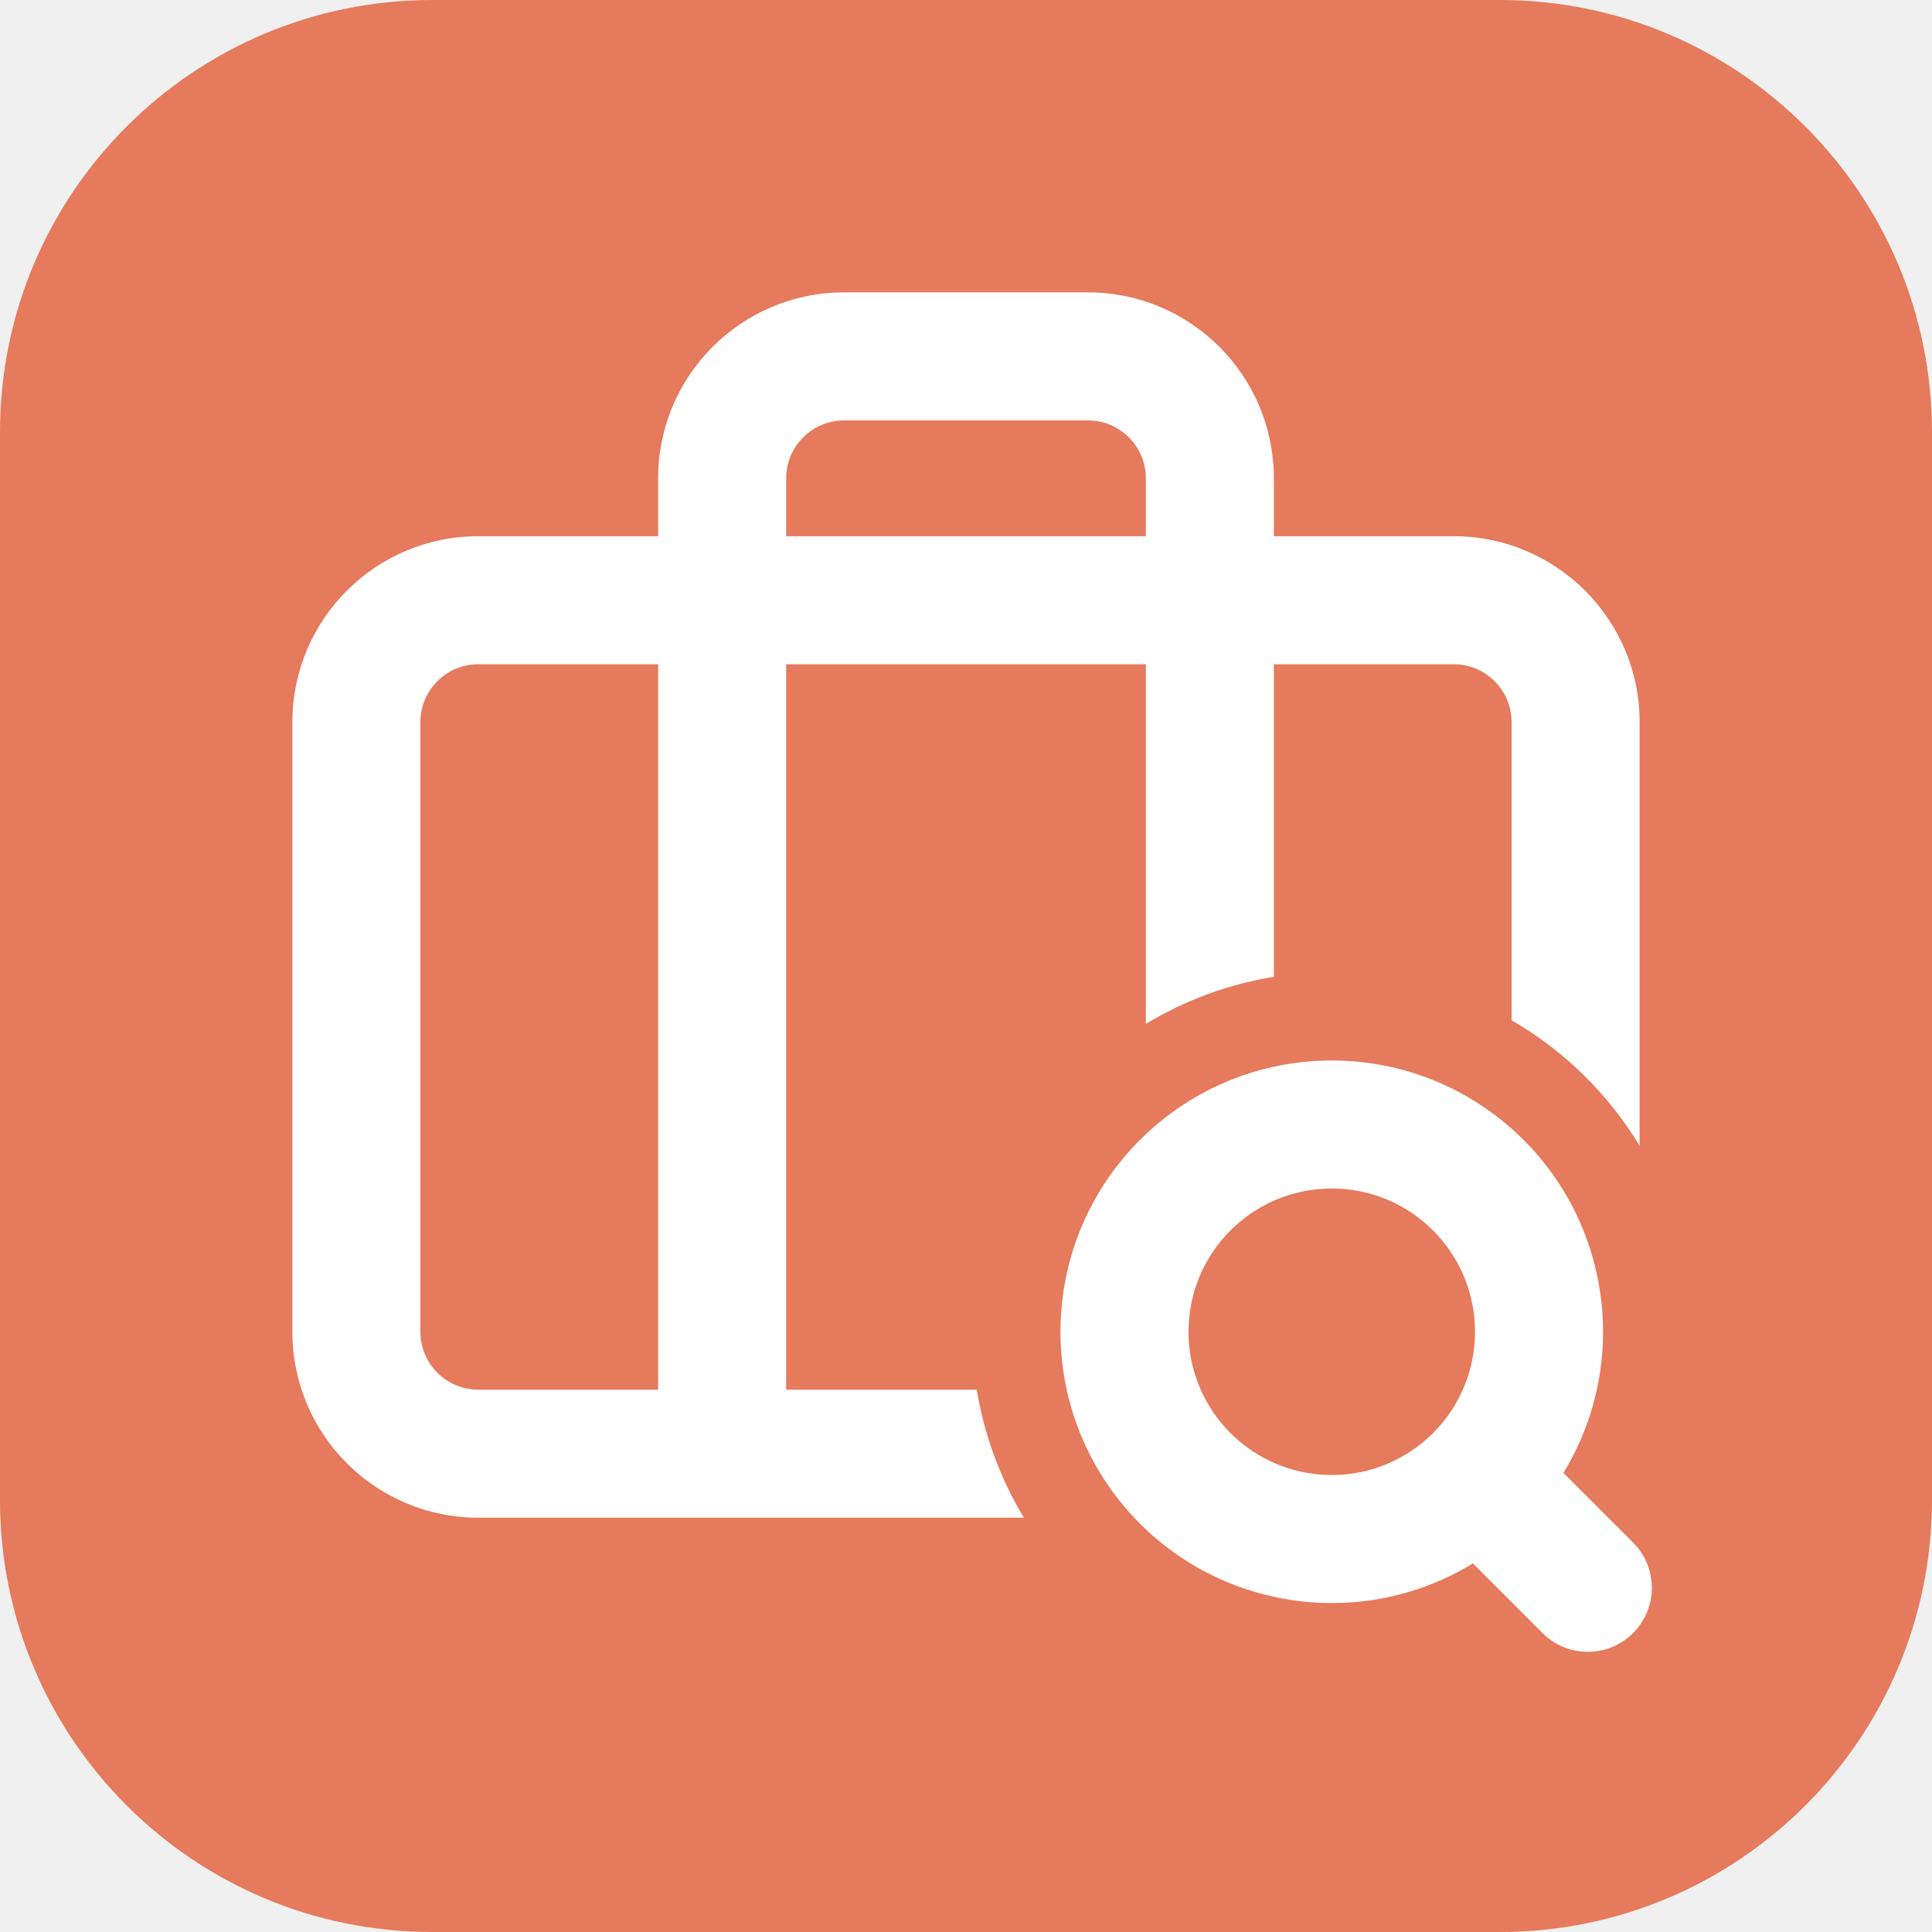
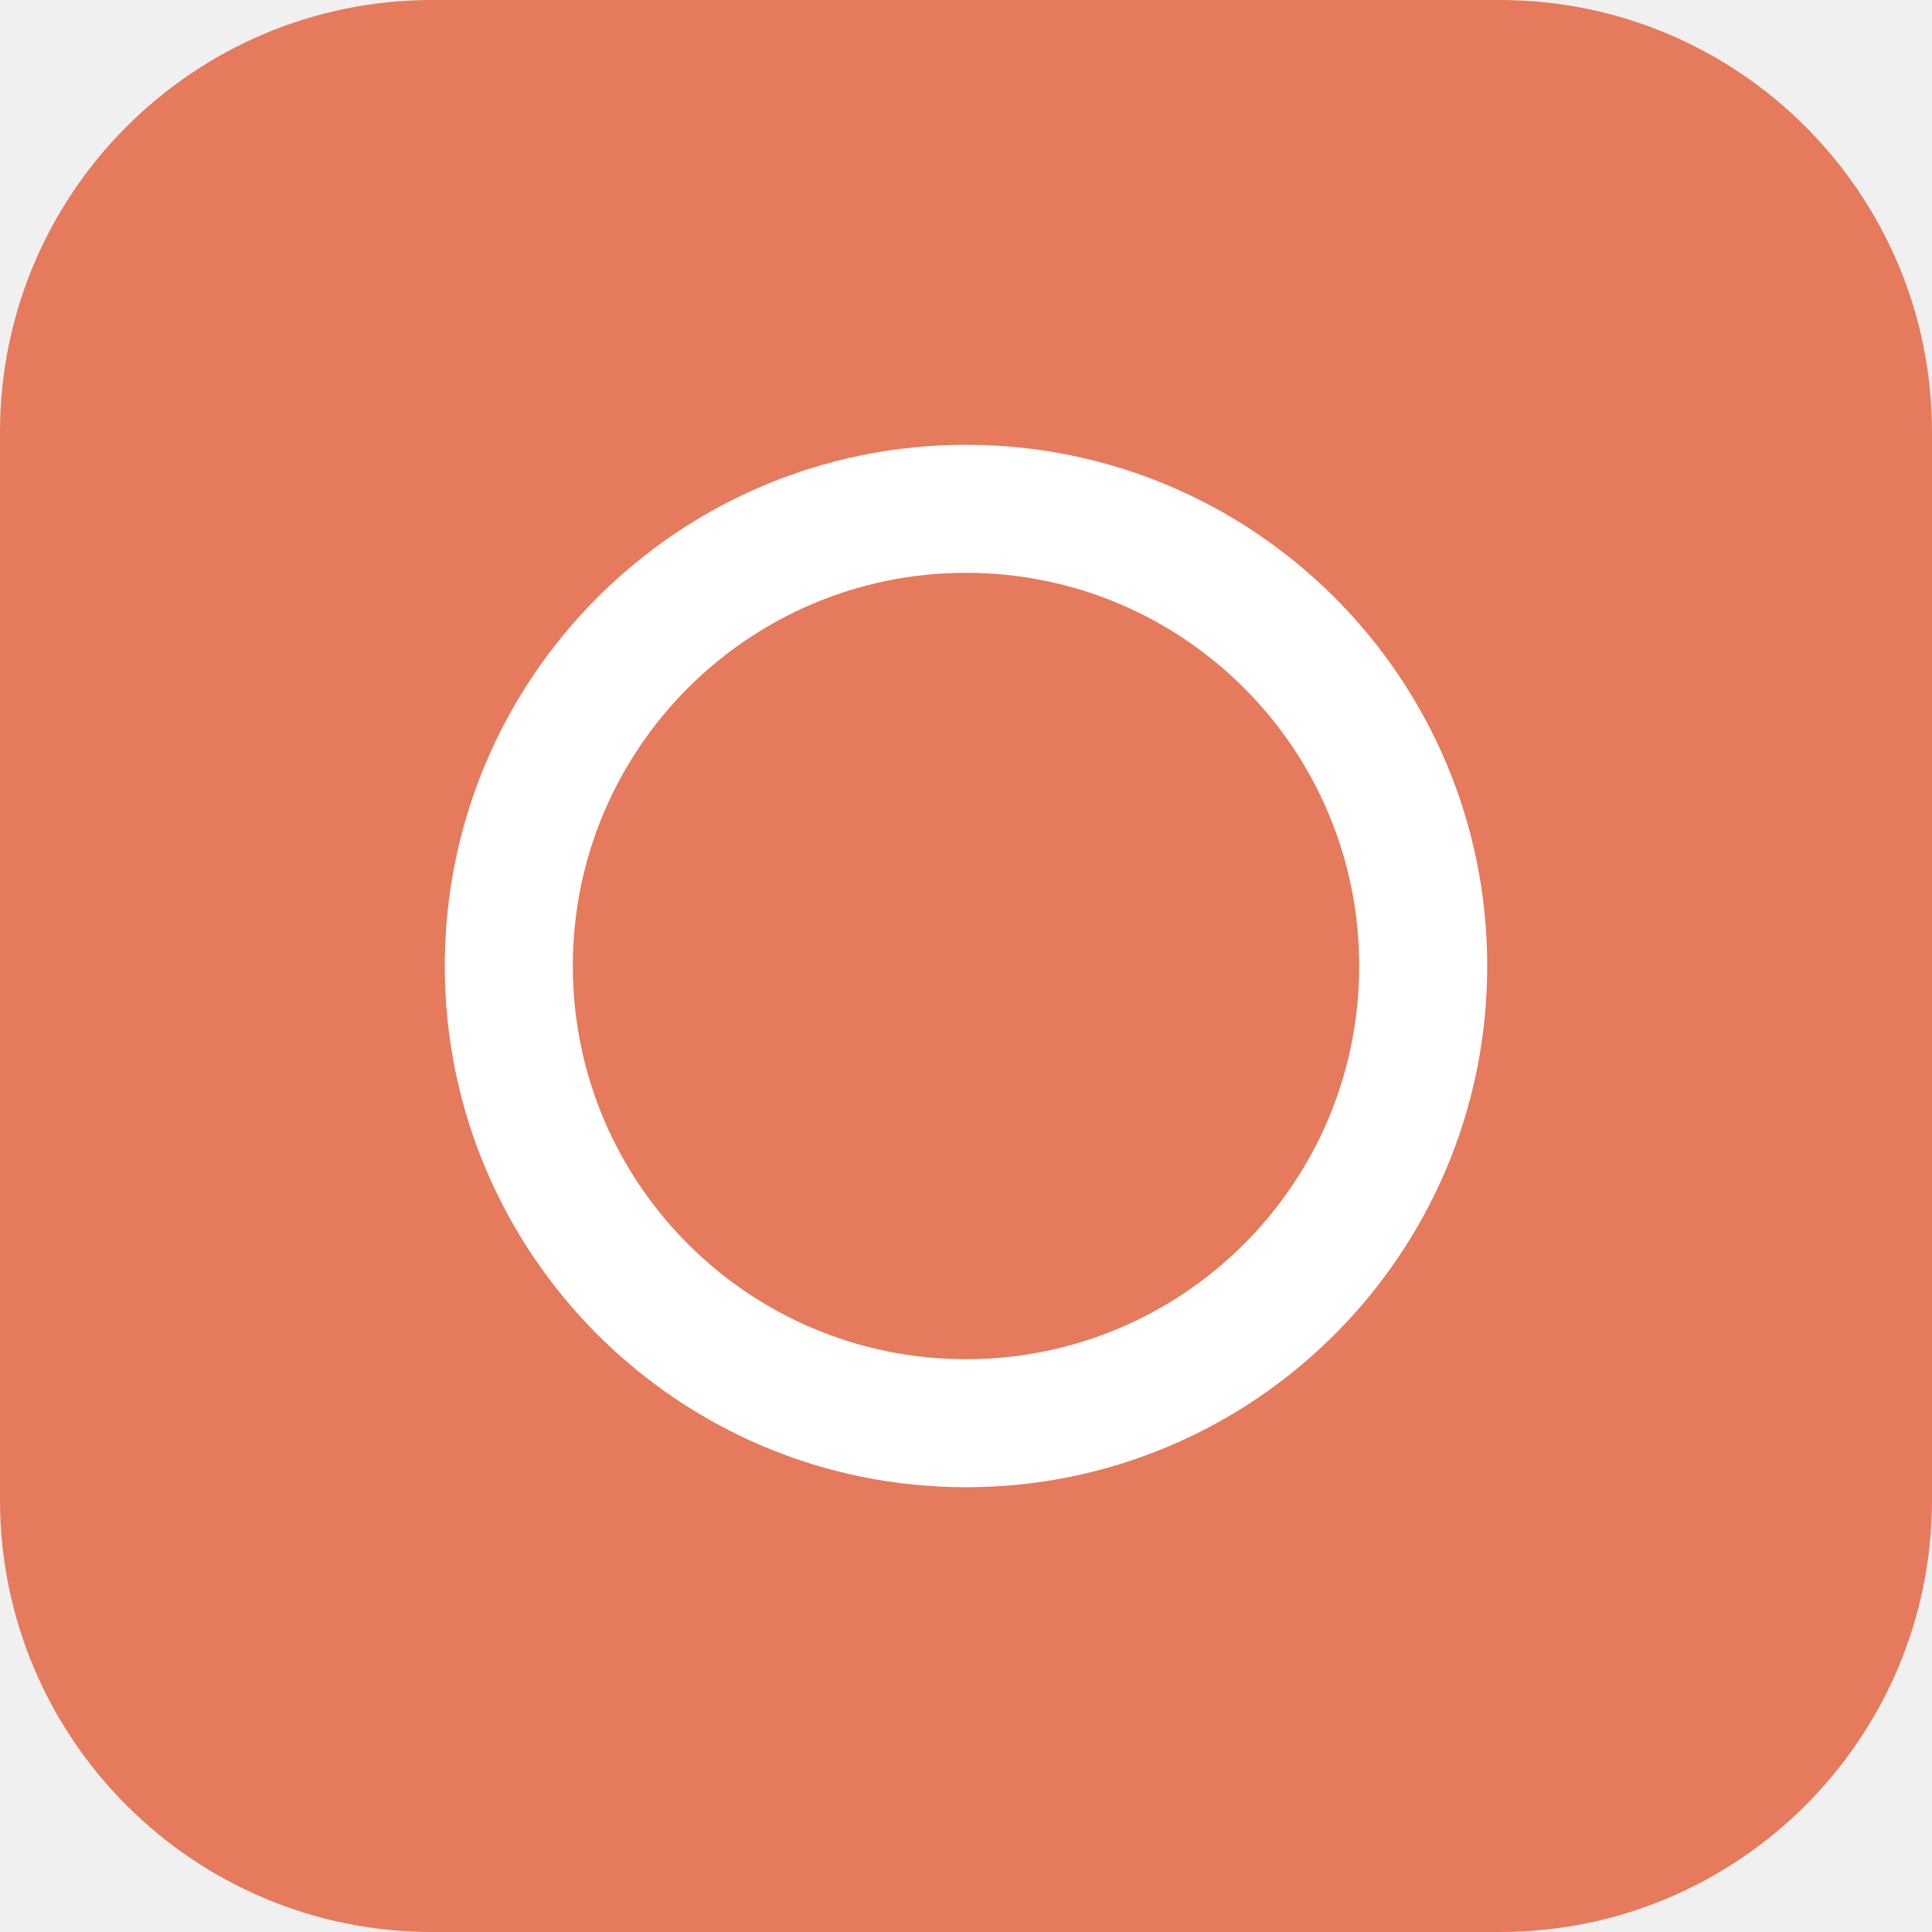
<svg xmlns="http://www.w3.org/2000/svg" viewBox="0 0 1024 1024" width="1024" height="1024">
  <path fill="#E67A5C" d="M229.07 0L794.93 0A229.07 229.07 0 0 1 1024 229.07L1024 794.93A229.07 229.07 0 0 1 794.93 1024L229.07 1024A229.07 229.07 0 0 1 0 794.93L0 229.07A229.07 229.07 0 0 1 229.07 0Z" />
-   <path fill="#FFFFFF" fill-rule="evenodd" d="M542.68 804.41L253.51 804.41A98.55 98.55 0 0 1 154.97 705.86L154.97 382.76A98.55 98.55 0 0 1 253.51 284.21L770.49 284.21A98.55 98.55 0 0 1 869.03 382.76L869.03 607.29A190.63 190.63 0 0 0 801.18 540.77L801.18 382.76A30.7 30.7 0 0 0 770.49 352.06L253.51 352.06A30.7 30.7 0 0 0 222.82 382.76L222.82 705.86A30.7 30.7 0 0 0 253.51 736.56L517.72 736.56A190.63 190.63 0 0 0 542.68 804.41ZM348.83 284.21L348.83 253.51A98.55 98.55 0 0 1 447.38 154.97L576.62 154.97A98.55 98.55 0 0 1 675.17 253.51L675.17 284.21L607.32 284.21L607.32 253.51A30.7 30.7 0 0 0 576.62 222.82L447.38 222.82A30.7 30.7 0 0 0 416.68 253.51L416.68 284.21ZM348.83 352.06L416.68 352.06L416.68 736.56L348.83 736.56ZM607.32 352.06L675.17 352.06L675.17 517.72A190.63 190.63 0 0 0 607.32 542.68ZM780.67 828.65A143.78 143.78 0 0 1 592.83 794.73A143.78 143.78 0 0 1 604.19 604.19A143.78 143.78 0 0 1 794.73 592.83A143.78 143.78 0 0 1 828.65 780.67L865.56 817.58A33.93 33.93 0 0 1 865.56 865.56A33.93 33.93 0 0 1 817.58 865.56ZM781.79 705.86A75.93 75.93 0 0 1 705.86 781.79A75.93 75.93 0 0 1 629.93 705.86A75.93 75.93 0 0 1 705.86 629.93A75.93 75.93 0 0 1 781.79 705.86Z" />
+   <path fill="#FFFFFF" fill-rule="evenodd" d="M788.26 512A276.26 276.26 0 0 1 512 788.26A276.26 276.26 0 0 1 235.74 512A276.26 276.26 0 0 1 512 235.74A276.26 276.26 0 0 1 788.26 512ZM720.4 512A208.4 208.4 0 0 1 512 720.4A208.4 208.4 0 0 1 303.6 512A208.4 208.4 0 0 1 512 303.6A208.4 208.4 0 0 1 720.4 512Z" />
</svg>
